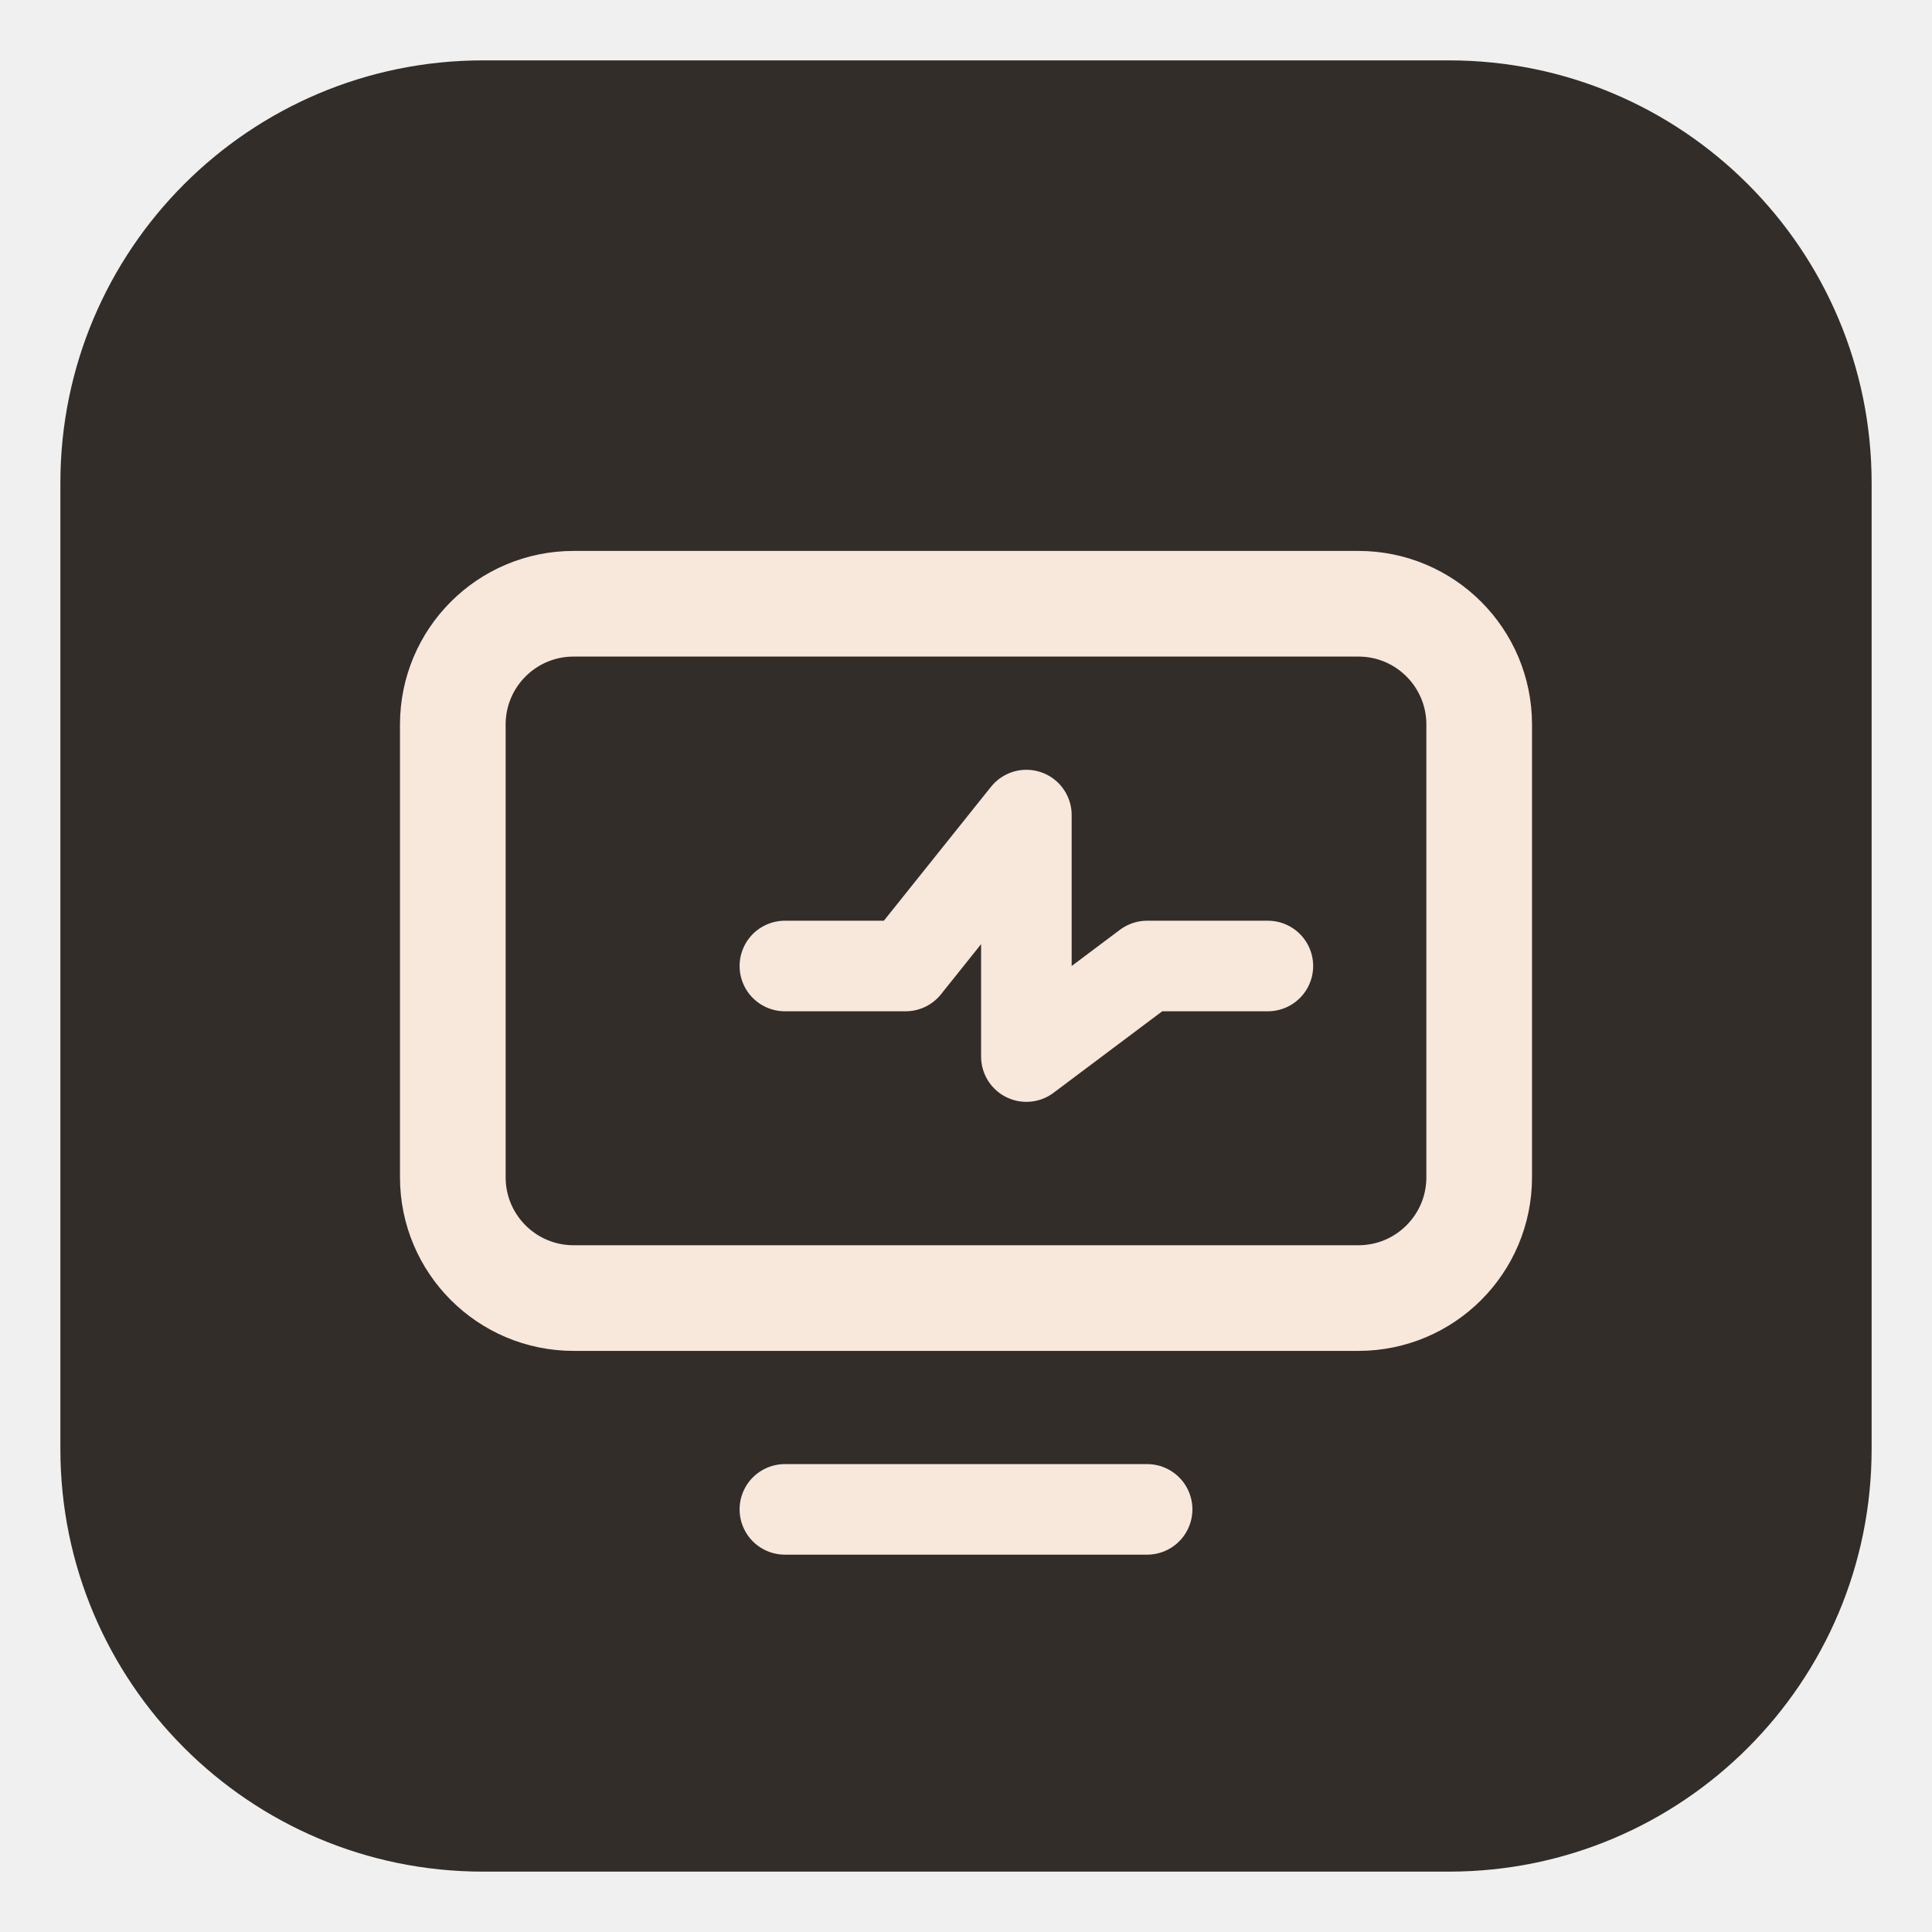
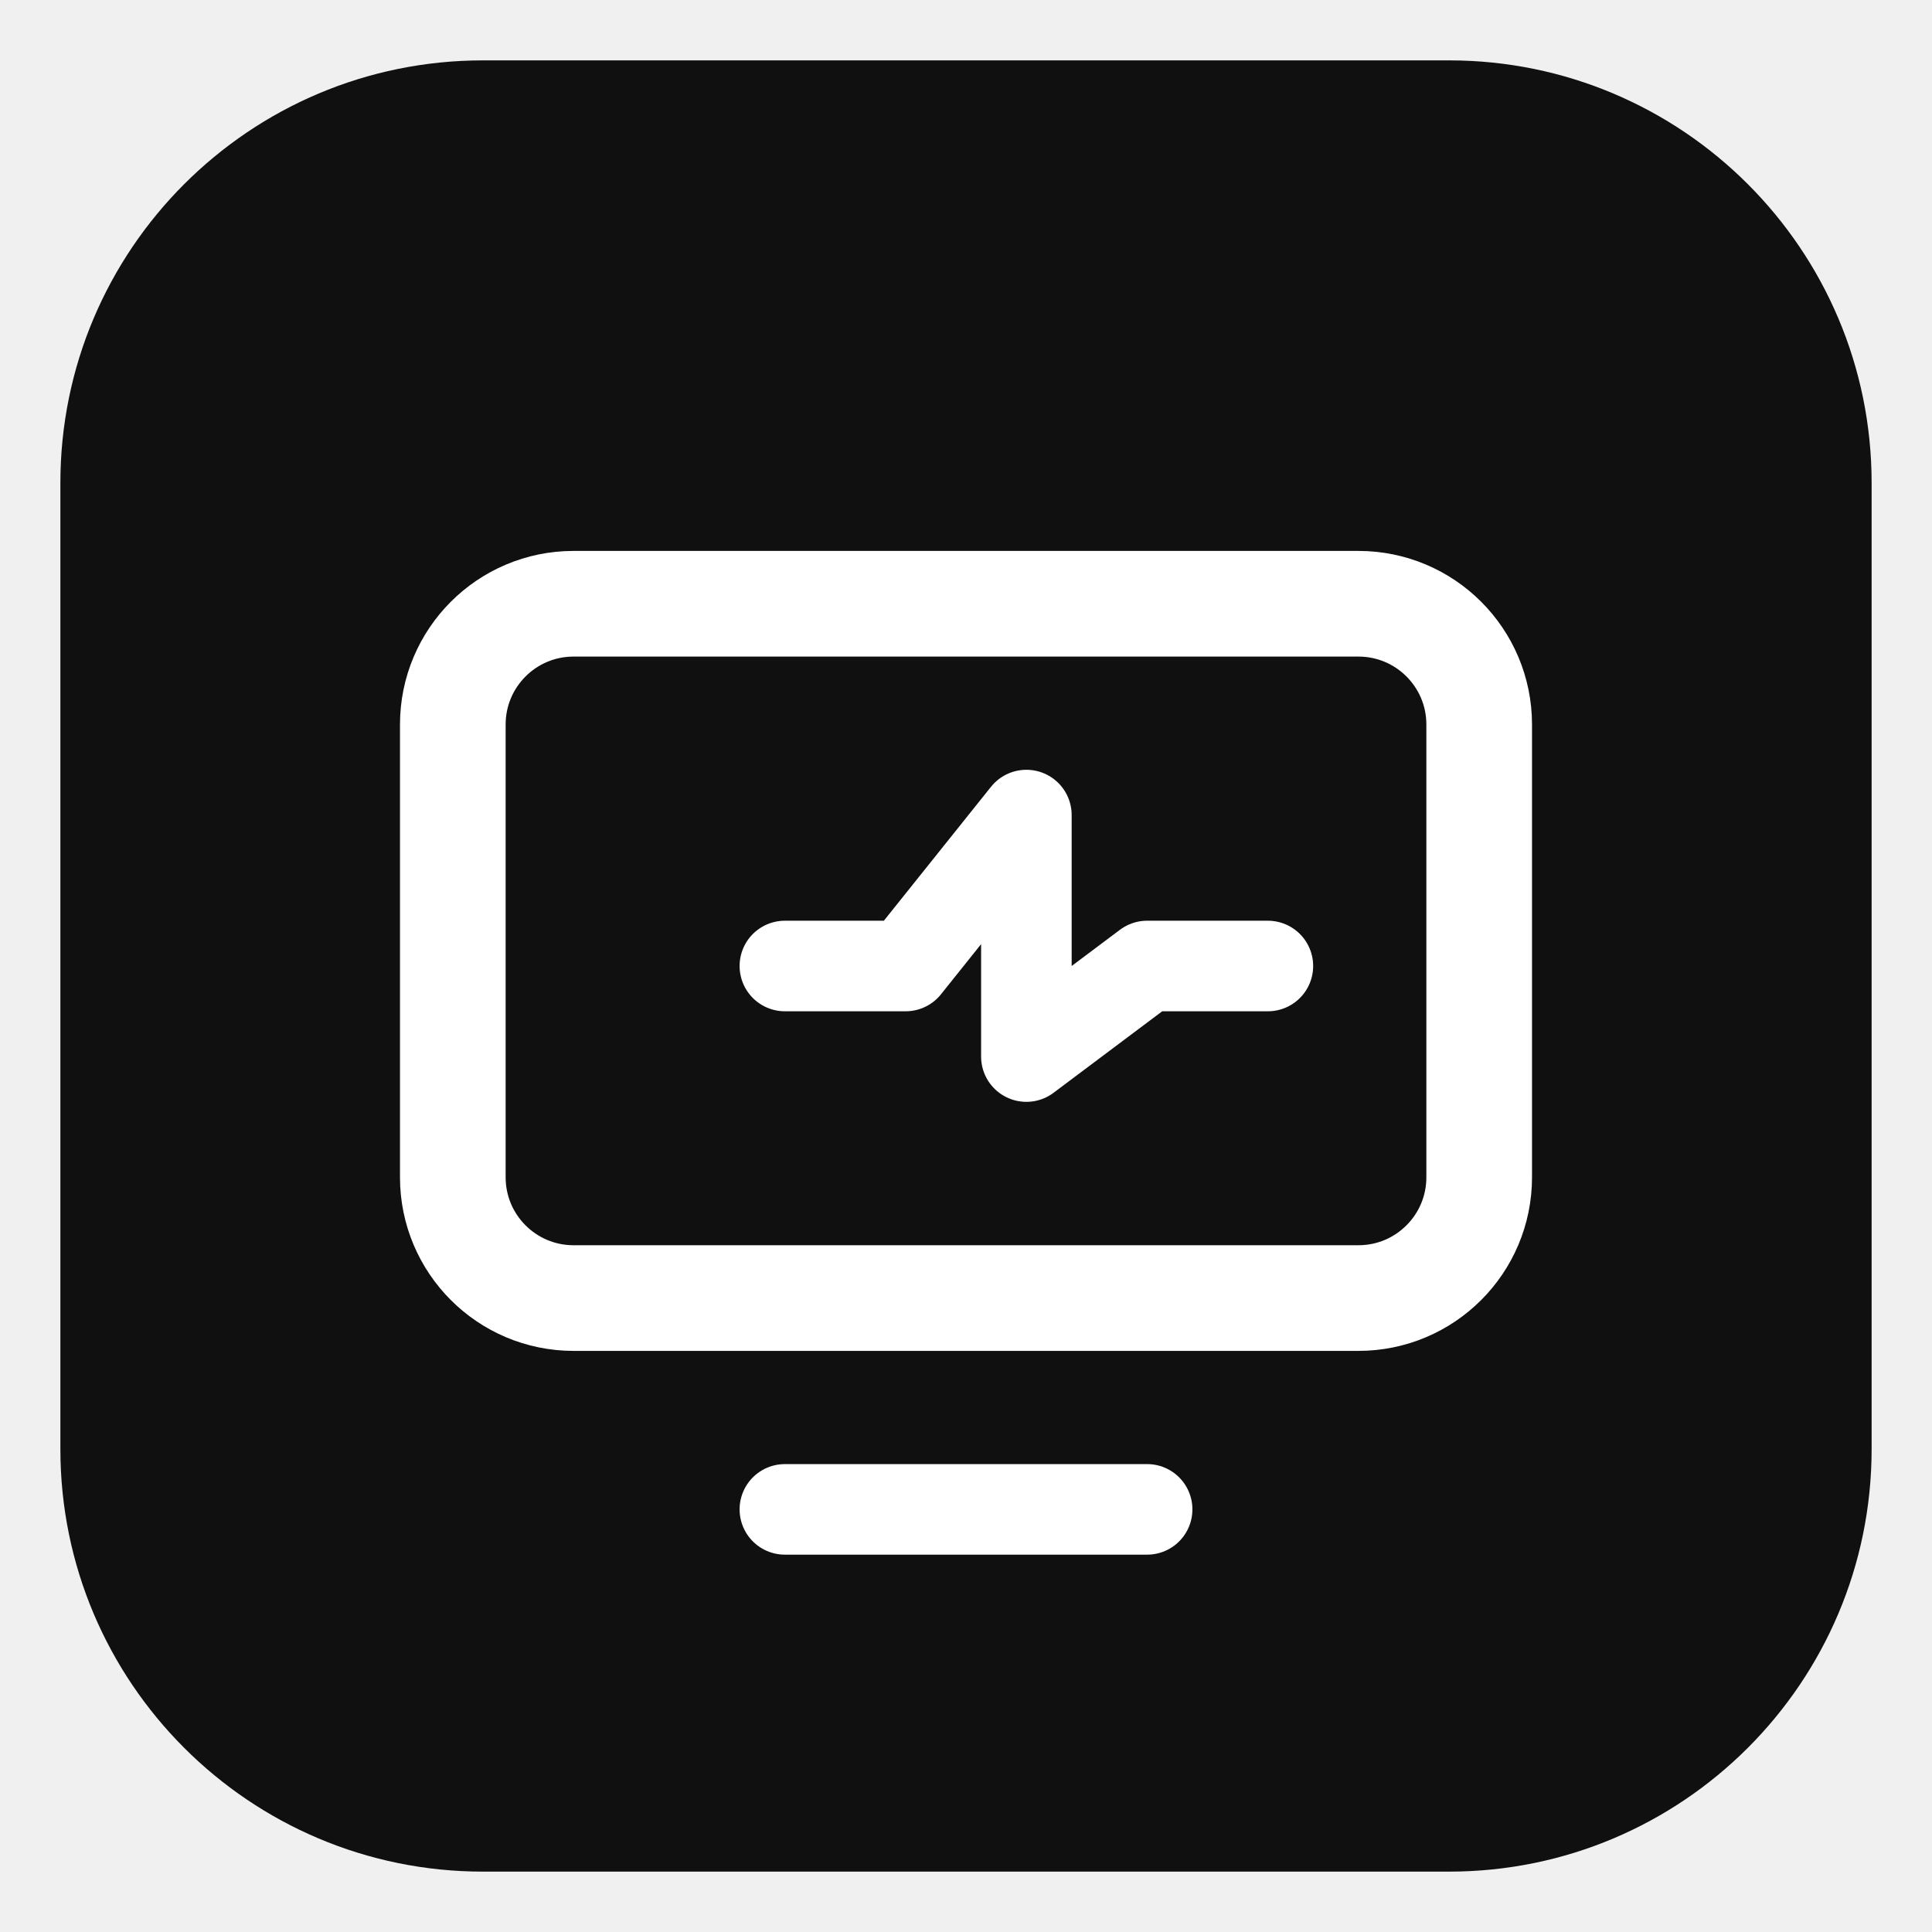
<svg xmlns="http://www.w3.org/2000/svg" width="128" height="128" viewBox="0 0 128 128">
-   <rect x="4" y="4" width="120" height="120" rx="28" fill="#322d29" />
-   <path d="M38 40h52a8 8 0 0 1 8 8v30a8 8 0 0 1-8 8H38a8 8 0 0 1-8-8V48a8 8 0 0 1 8-8Z" fill="none" stroke="#f8e7db" stroke-width="7" />
-   <path d="M52 64h8l8-10v16l8-6h8M52 100h24" fill="none" stroke="#f8e7db" stroke-linecap="round" stroke-linejoin="round" stroke-width="6" />
+   <rect x="4" y="4" width="120" height="120" rx="28" fill="#101010" />
+   <path d="M38 40h52a8 8 0 0 1 8 8v30a8 8 0 0 1-8 8H38a8 8 0 0 1-8-8V48a8 8 0 0 1 8-8Z" fill="none" stroke="#ffffff" stroke-width="7" />
+   <path d="M52 64h8l8-10v16l8-6h8M52 100h24" fill="none" stroke="#ffffff" stroke-linecap="round" stroke-linejoin="round" stroke-width="6" />
</svg>
